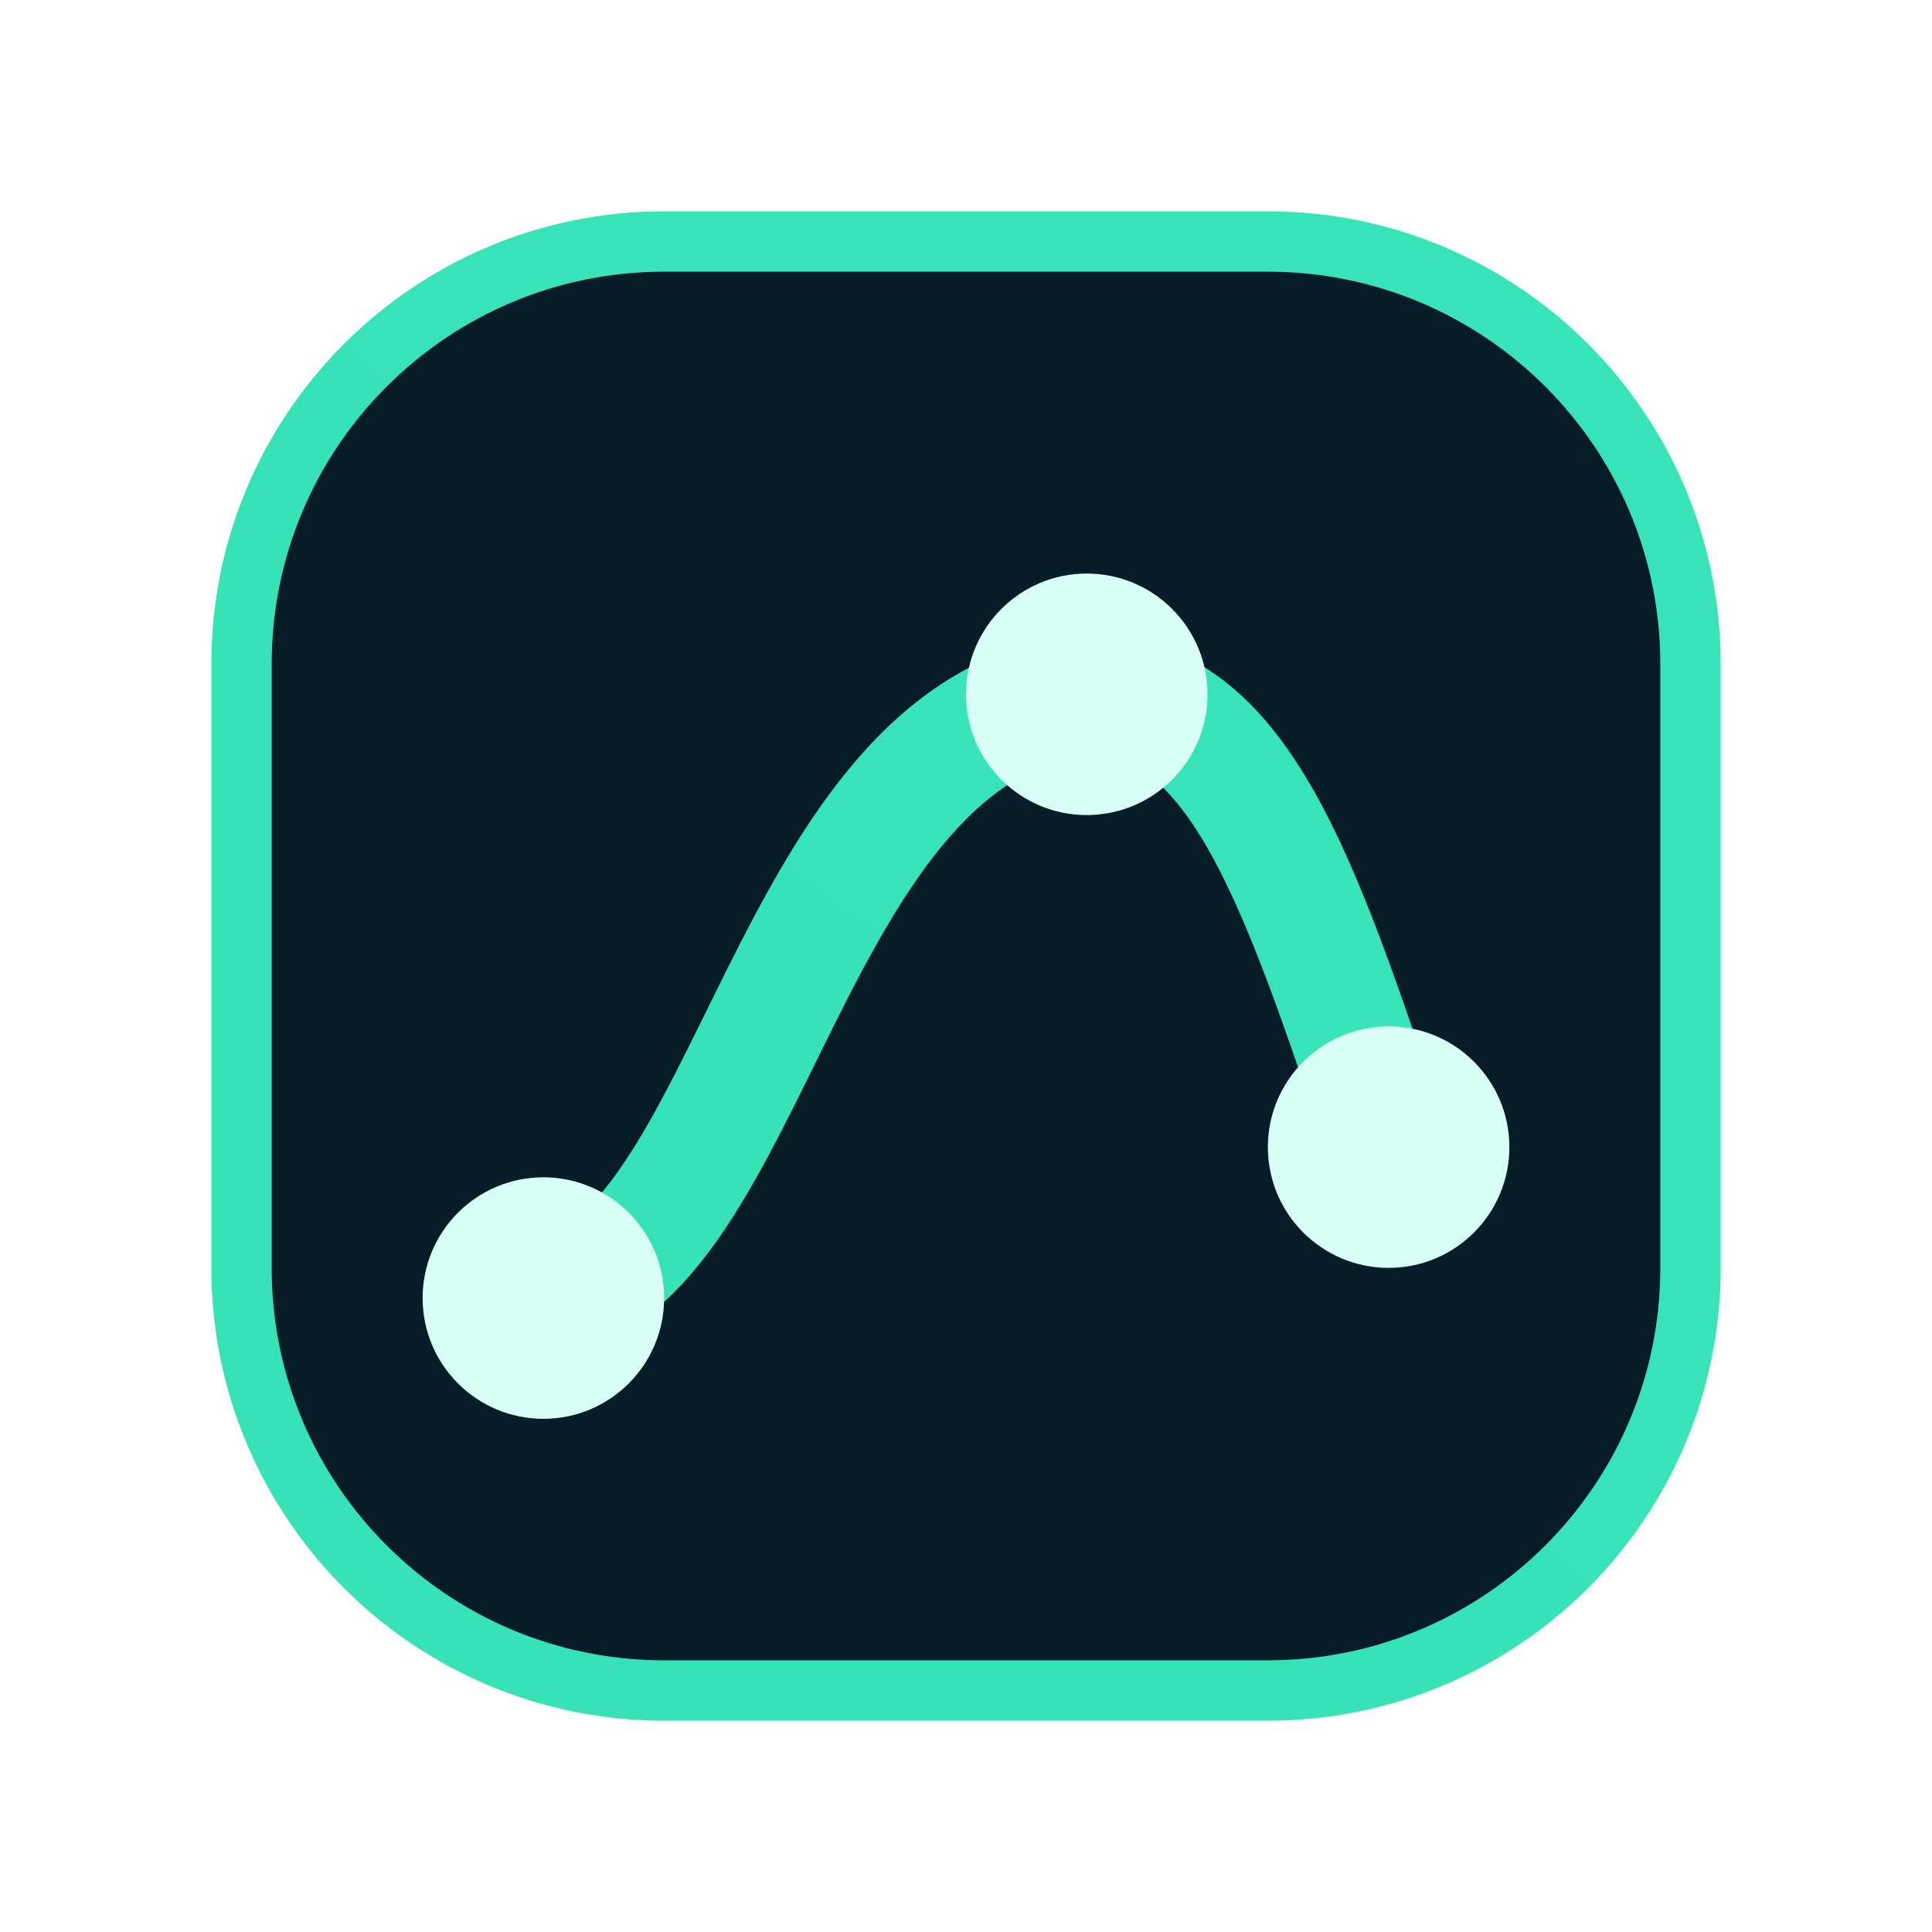
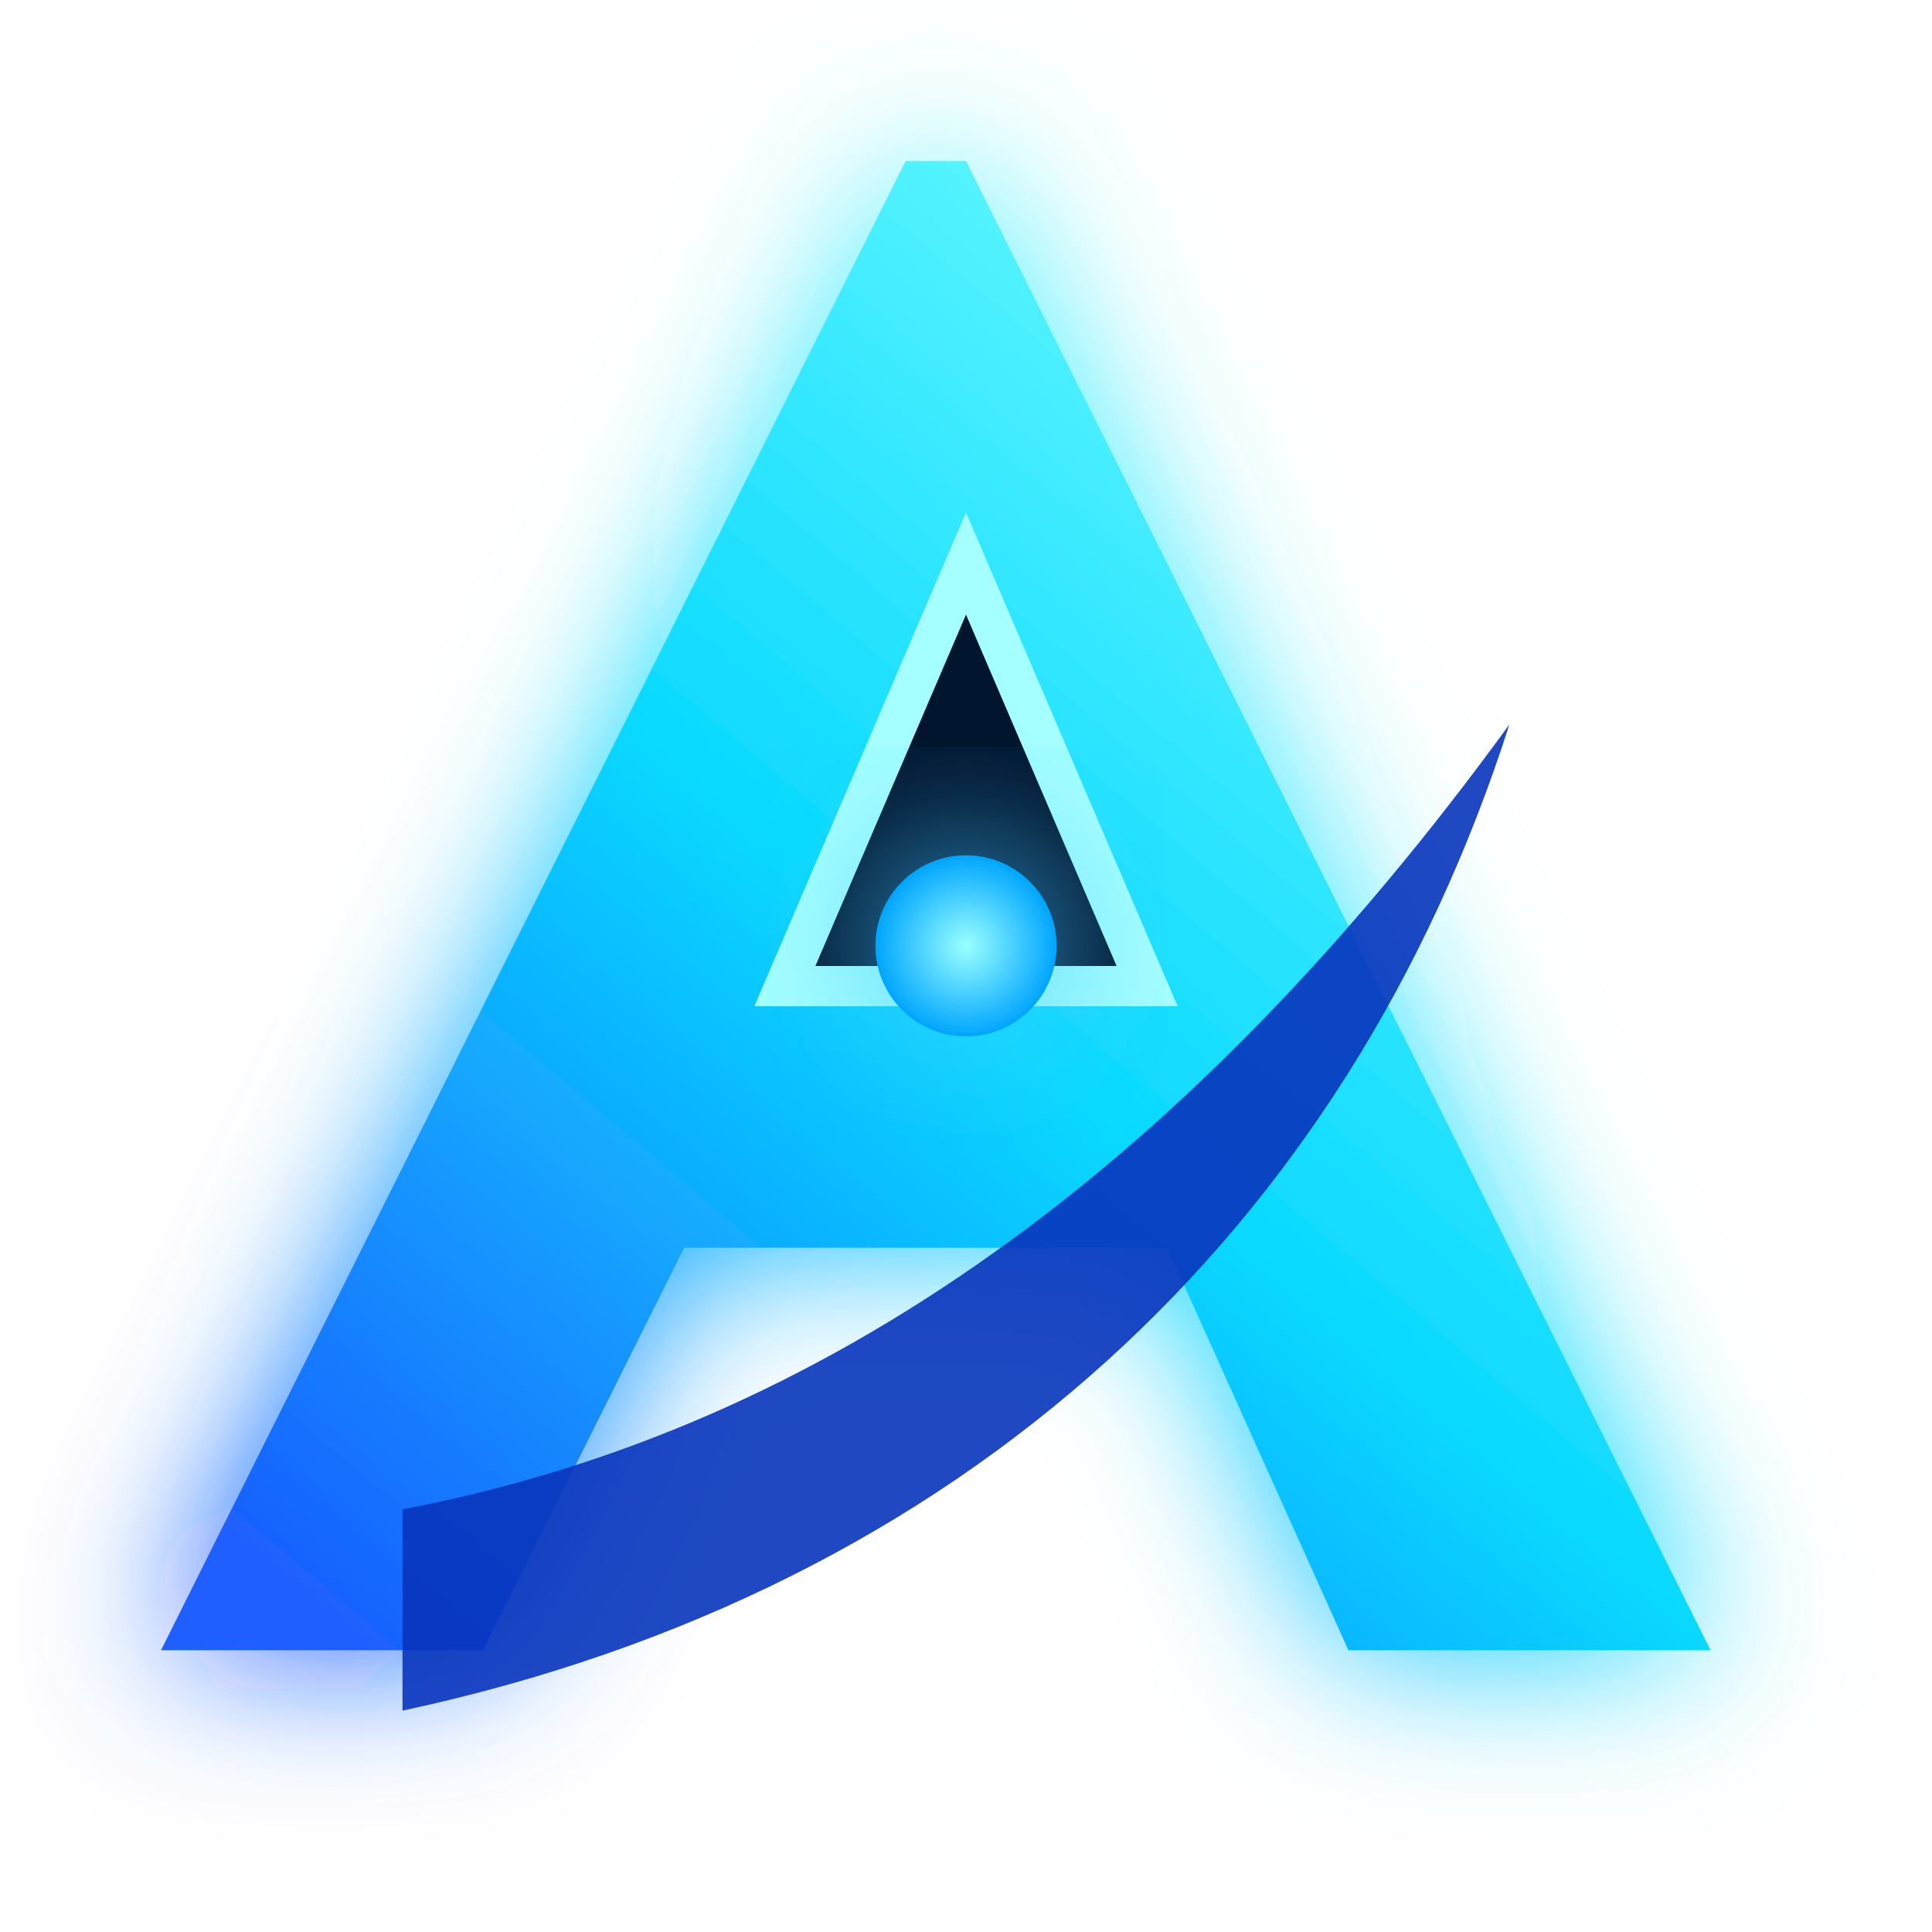
- <svg xmlns="http://www.w3.org/2000/svg" viewBox="0 0 64 64" role="img" aria-label="Artboard AI">
+ <svg xmlns="http://www.w3.org/2000/svg" viewBox="0 0 96 96" role="img" aria-label="Artboard AI">
  <defs>
-     <linearGradient id="g" x1="9" y1="55" x2="55" y2="9">
-       <stop stop-color="#0ac88f" />
-       <stop offset="1" stop-color="#61ffe0" />
+     <linearGradient id="ab-a" x1="18" y1="82" x2="77" y2="12" gradientUnits="userSpaceOnUse">
+       <stop stop-color="#1258ff" />
+       <stop offset=".48" stop-color="#00d8ff" />
+       <stop offset="1" stop-color="#75ffff" />
    </linearGradient>
+     <radialGradient id="ab-core">
+       <stop stop-color="#9affff" />
+       <stop offset="1" stop-color="#00a5ff" />
+     </radialGradient>
+     <filter id="ab-glow" x="-60%" y="-60%" width="220%" height="220%">
+       <feGaussianBlur stdDeviation="4" result="b" />
+       <feMerge>
+         <feMergeNode in="b" />
+         <feMergeNode in="SourceGraphic" />
+       </feMerge>
+     </filter>
  </defs>
-   <rect x="8" y="8" width="48" height="48" rx="14" fill="#061d29" stroke="url(#g)" stroke-width="2" />
-   <path d="M18 43c7-1 8-19 18-20 5 0 7 6 10 15" fill="none" stroke="url(#g)" stroke-width="4" stroke-linecap="round" />
-   <g fill="#d8fff6">
-     <circle cx="18" cy="43" r="4" />
-     <circle cx="36" cy="23" r="4" />
-     <circle cx="46" cy="38" r="4" />
-   </g>
+   <path d="M48 8 85 82H67L58 62H34L24 82H8L45 8Z" fill="url(#ab-a)" opacity=".96" filter="url(#ab-glow)" />
+   <path d="m48 28-9 21h18Z" fill="#02152f" stroke="#a5ffff" stroke-width="2" />
+   <path d="M20 75c21-4 39-17 55-39-8 25-27 43-55 49Z" fill="#0834bd" opacity=".9" />
+   <circle cx="48" cy="47" r="4.5" fill="url(#ab-core)" filter="url(#ab-glow)" />
</svg>
